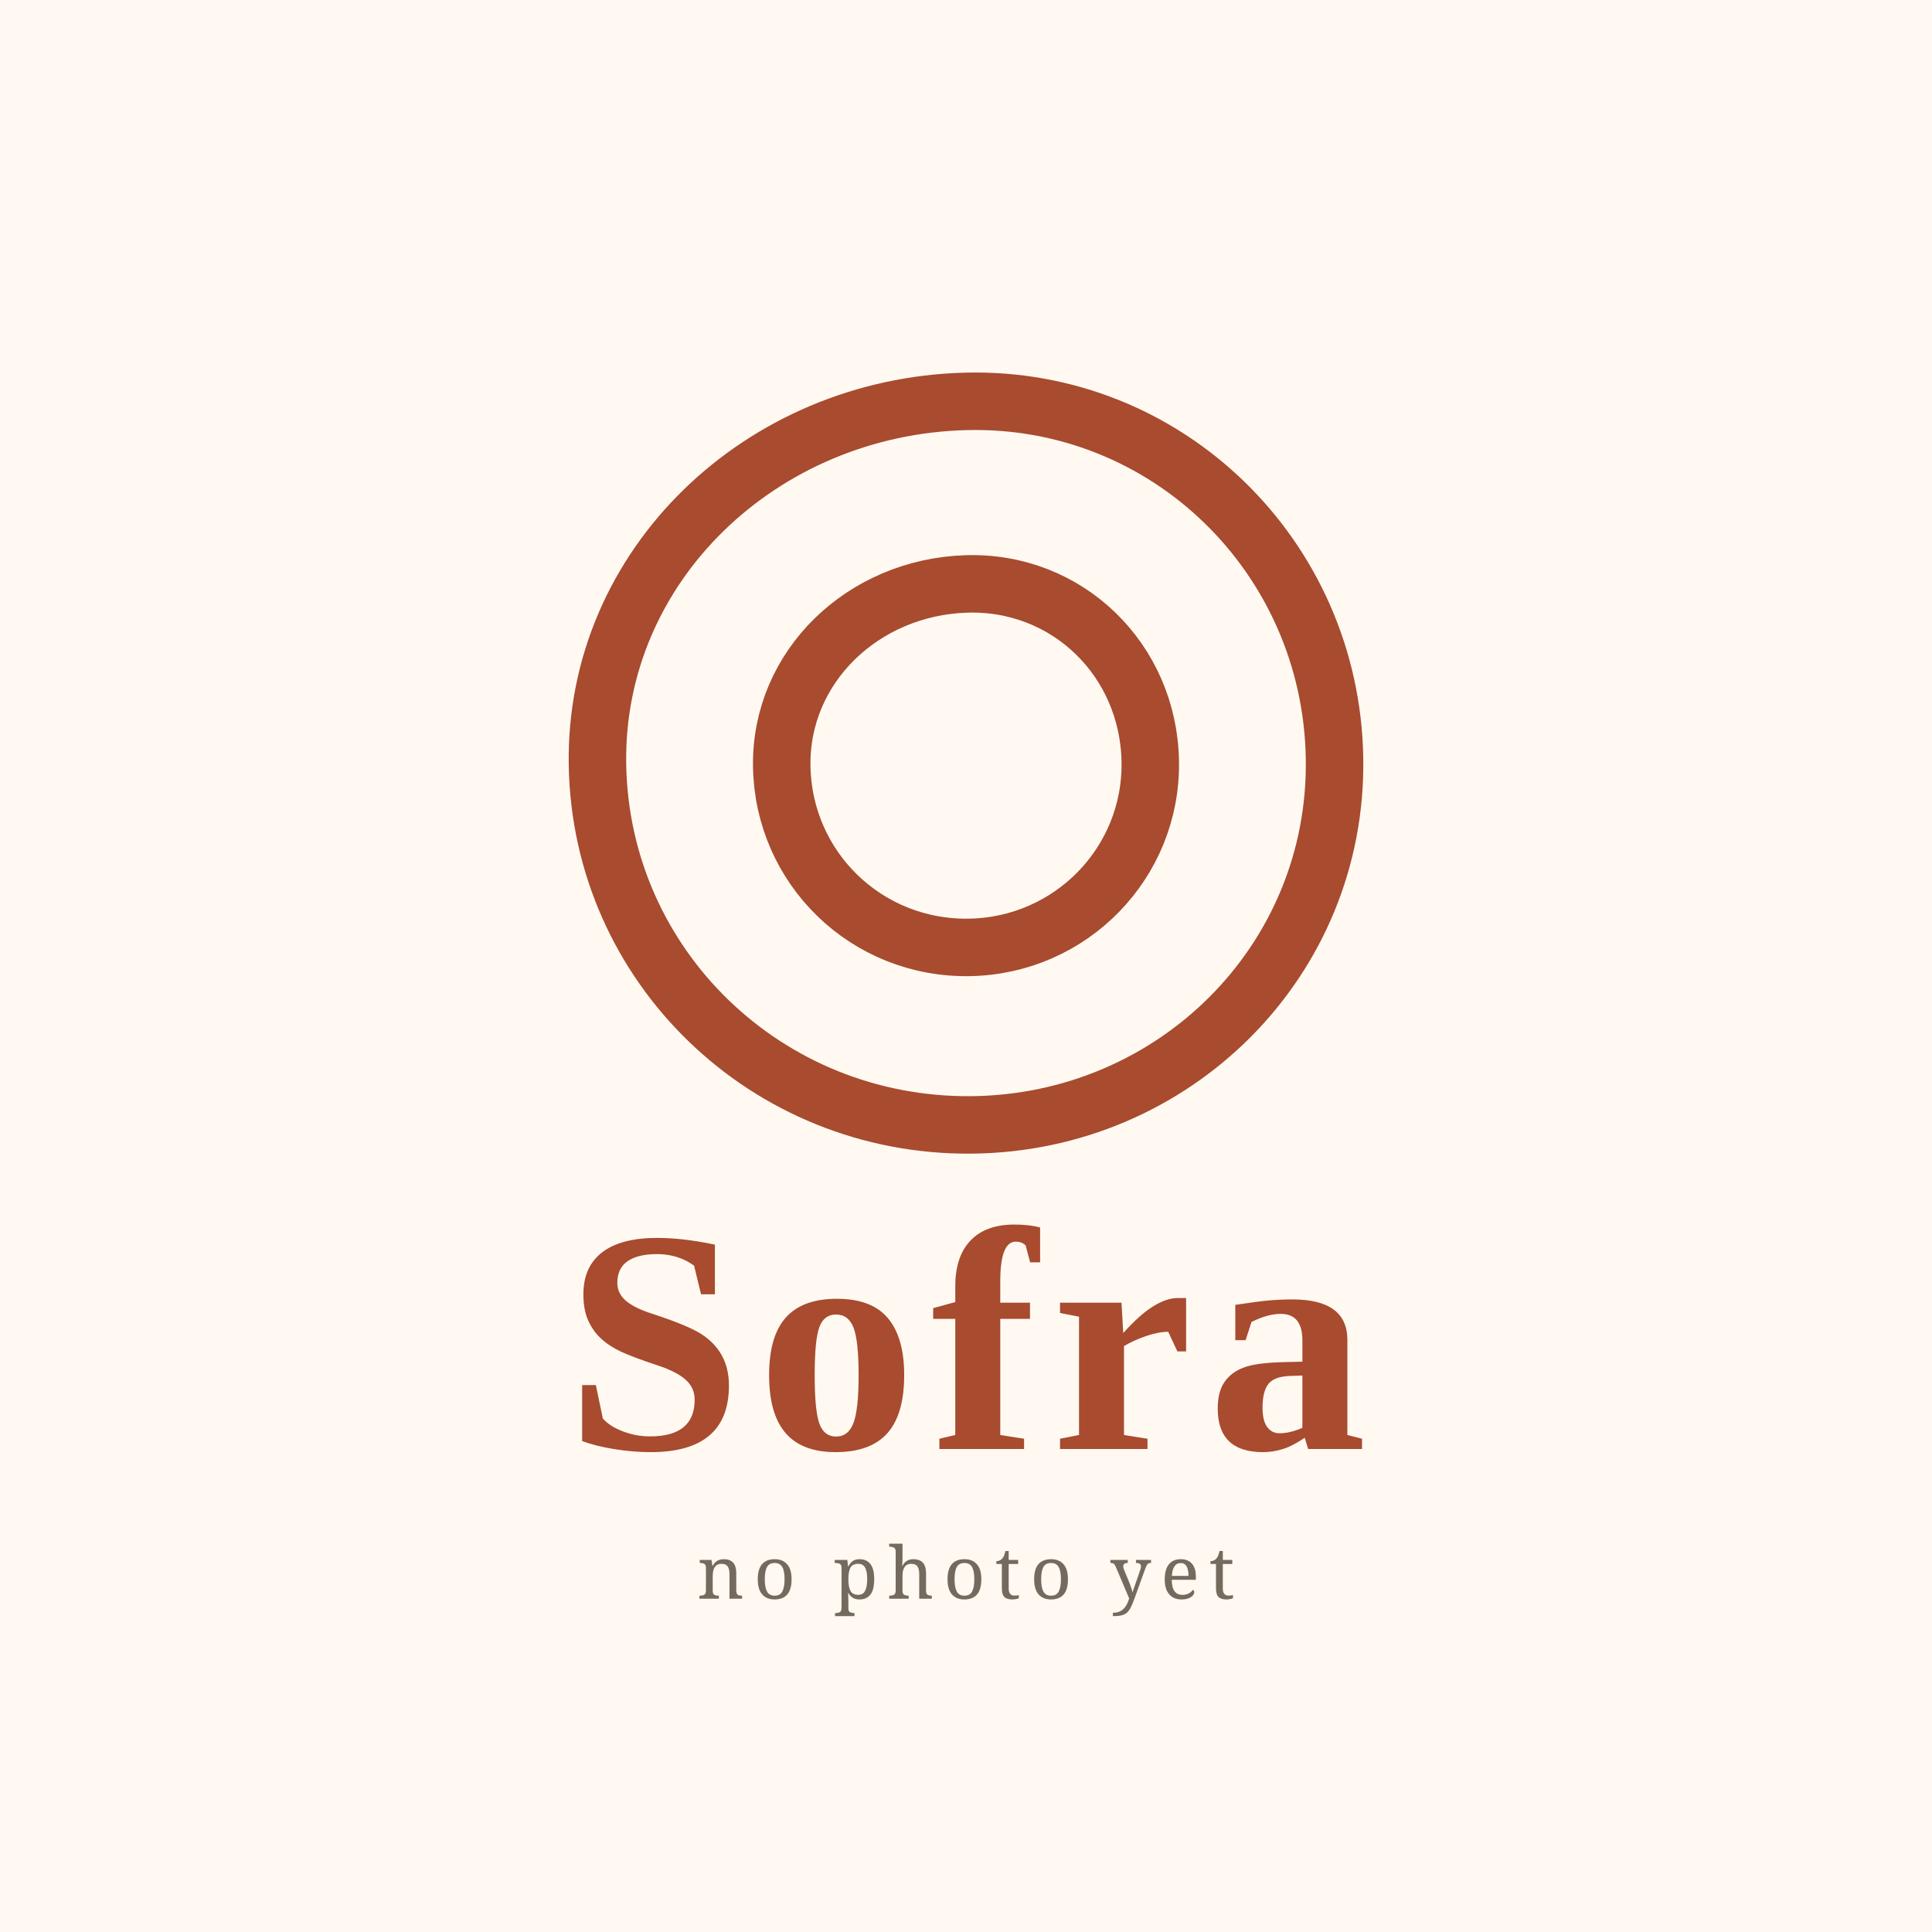
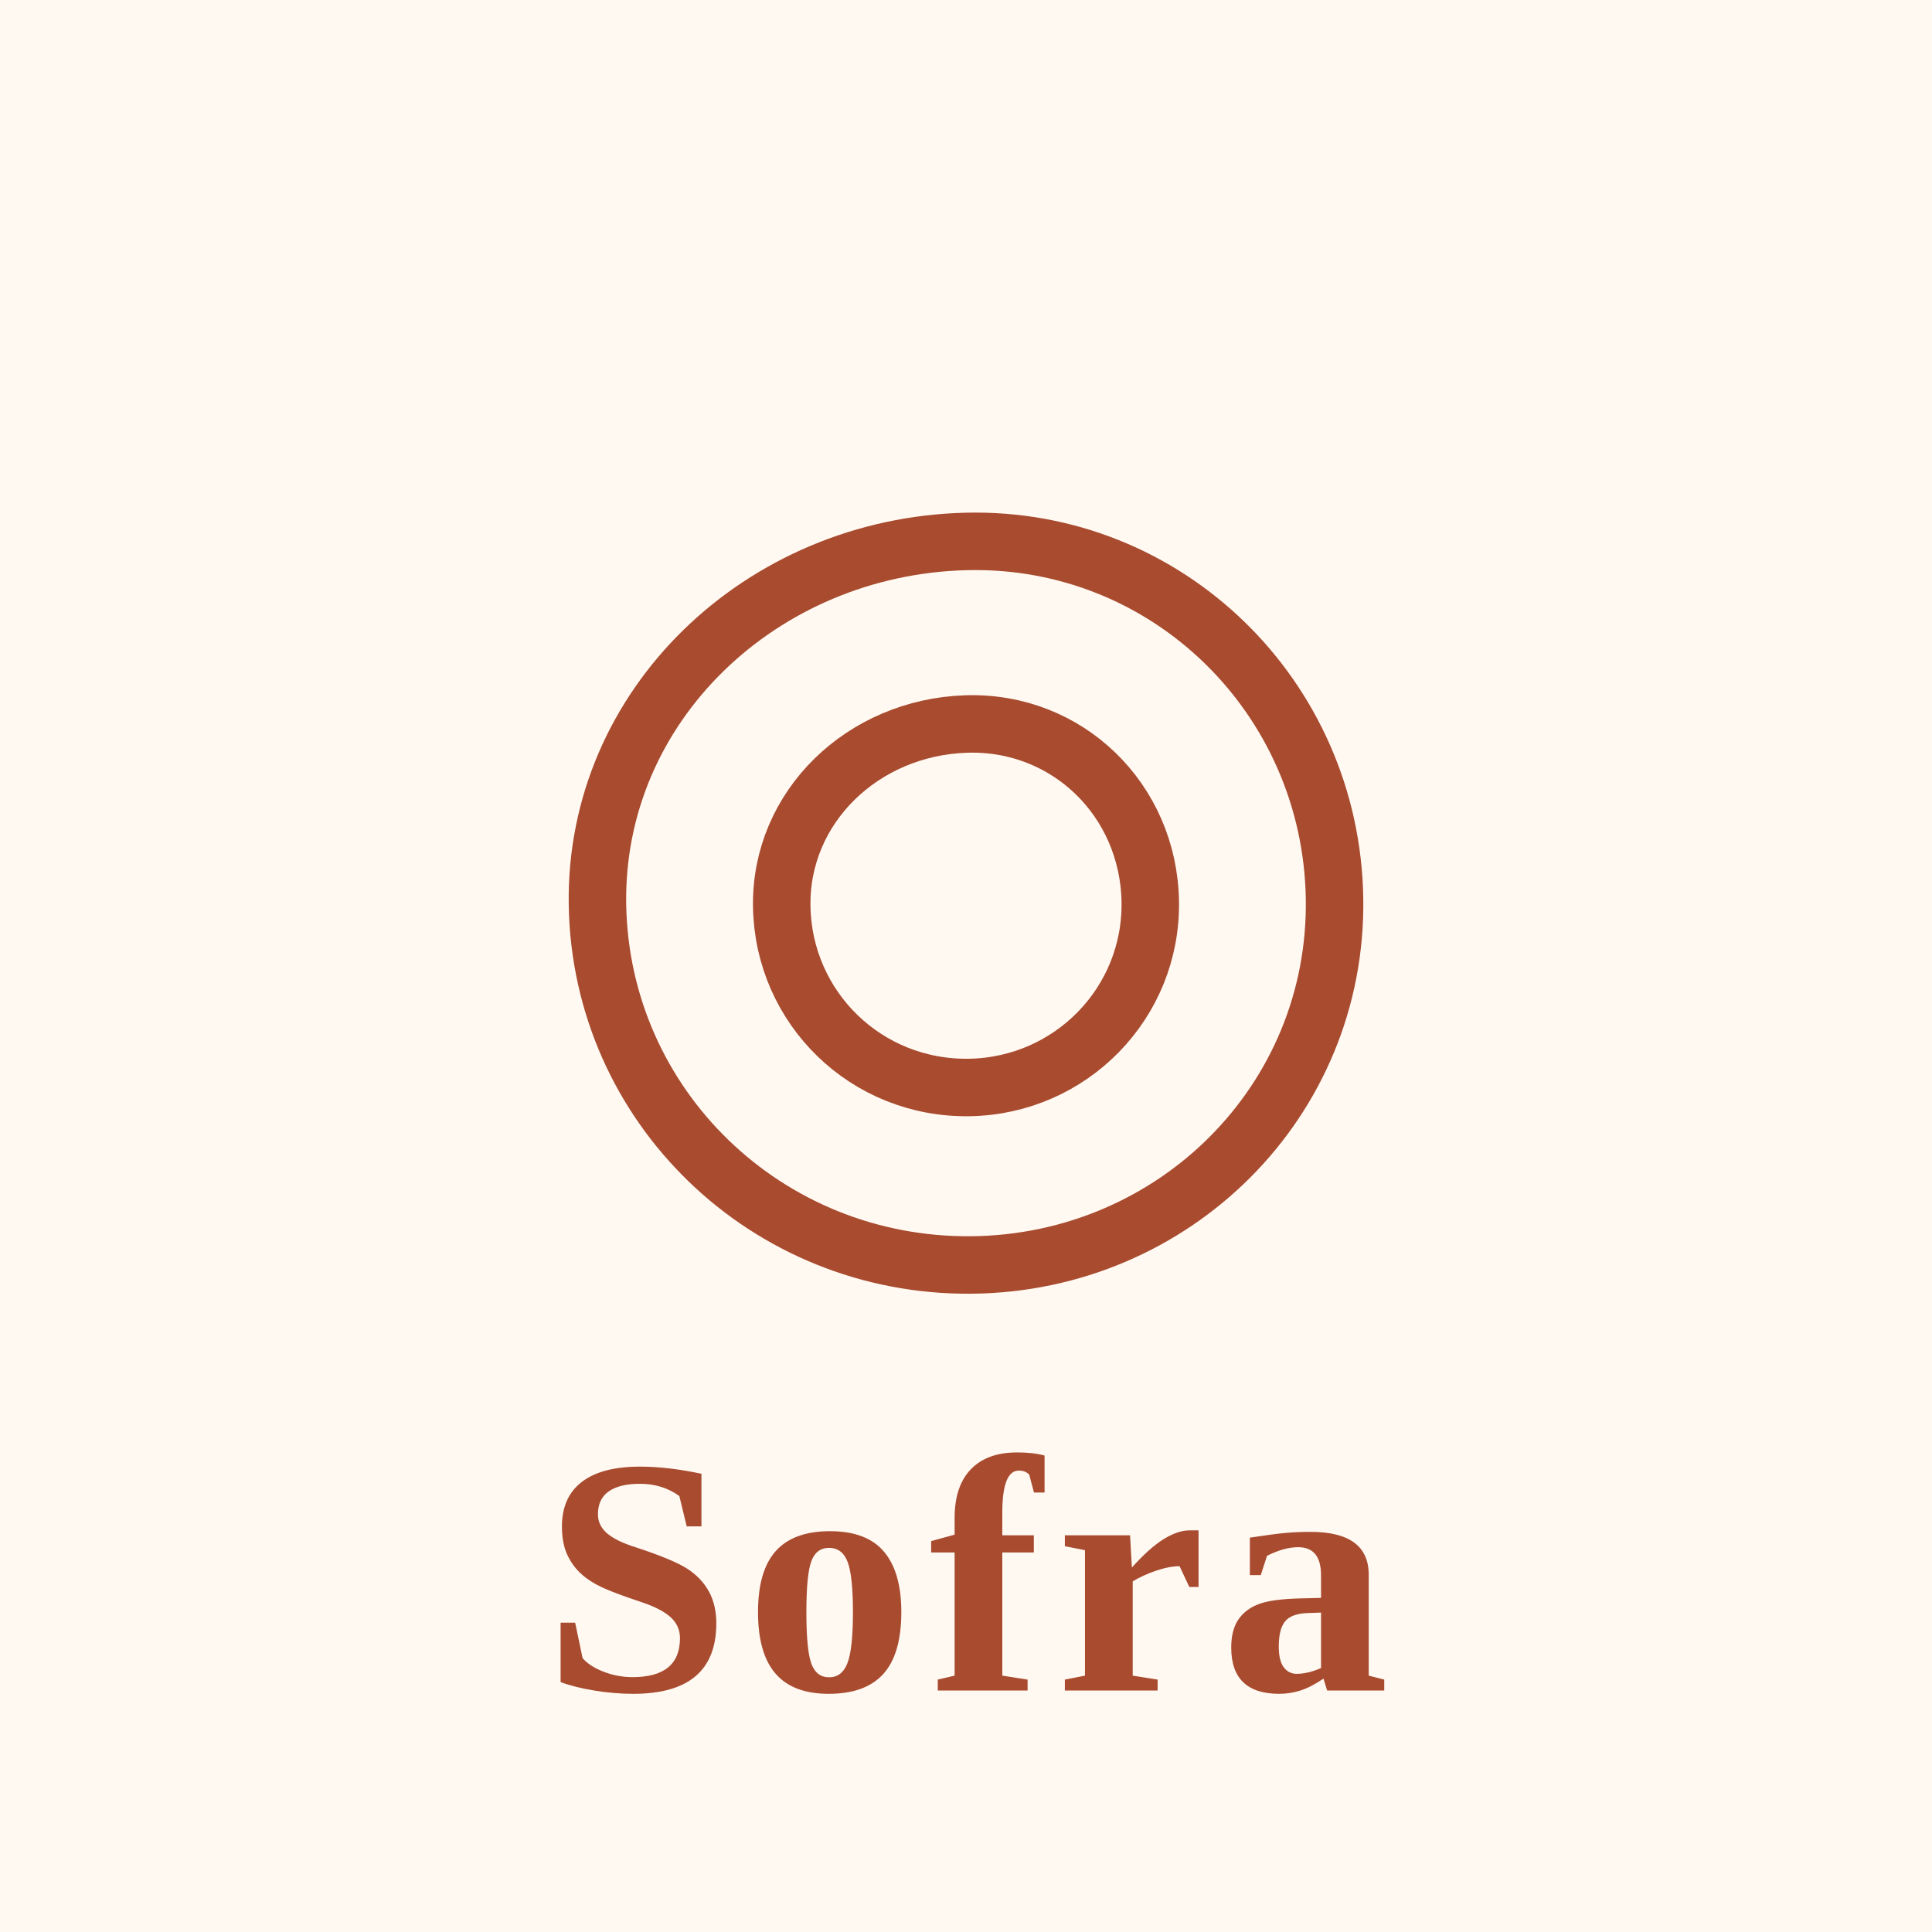
<svg xmlns="http://www.w3.org/2000/svg" viewBox="0 0 800 800">
  <rect width="800" height="800" fill="#FFF9F2" />
-   <g transform="translate(176 92) scale(7)" fill="none" stroke="#A84B2F" stroke-width="3.4" stroke-linecap="round">
+   <g transform="translate(176 150) scale(7)" fill="none" stroke="#A84B2F" stroke-width="3.4" stroke-linecap="round">
    <path d="M32 10.6c11.9-.3 21.6 9.2 21.8 21.1C54 43.7 44.3 53.3 32.3 53.4 20.2 53.5 10.4 44 10.2 32.1 10 20.3 19.9 10.9 32 10.6z" />
    <path d="M32 21.4c6-.2 10.8 4.5 10.9 10.5.1 6-4.7 10.9-10.7 11-6.1.1-11-4.7-11.1-10.7-.1-5.9 4.8-10.6 10.9-10.8z" />
  </g>
-   <text x="400" y="600" text-anchor="middle" font-family="Georgia, 'Times New Roman', serif" font-weight="700" font-size="132" fill="#A84B2F" letter-spacing="6">Sofra</text>
-   <text x="400" y="662" text-anchor="middle" font-family="Georgia, serif" font-size="30" fill="#746B5E" letter-spacing="4">no photo yet</text>
+   <text x="400" y="700" text-anchor="middle" font-family="Georgia, 'Times New Roman', serif" font-weight="700" font-size="140" fill="#A84B2F" letter-spacing="6">Sofra</text>
</svg>
